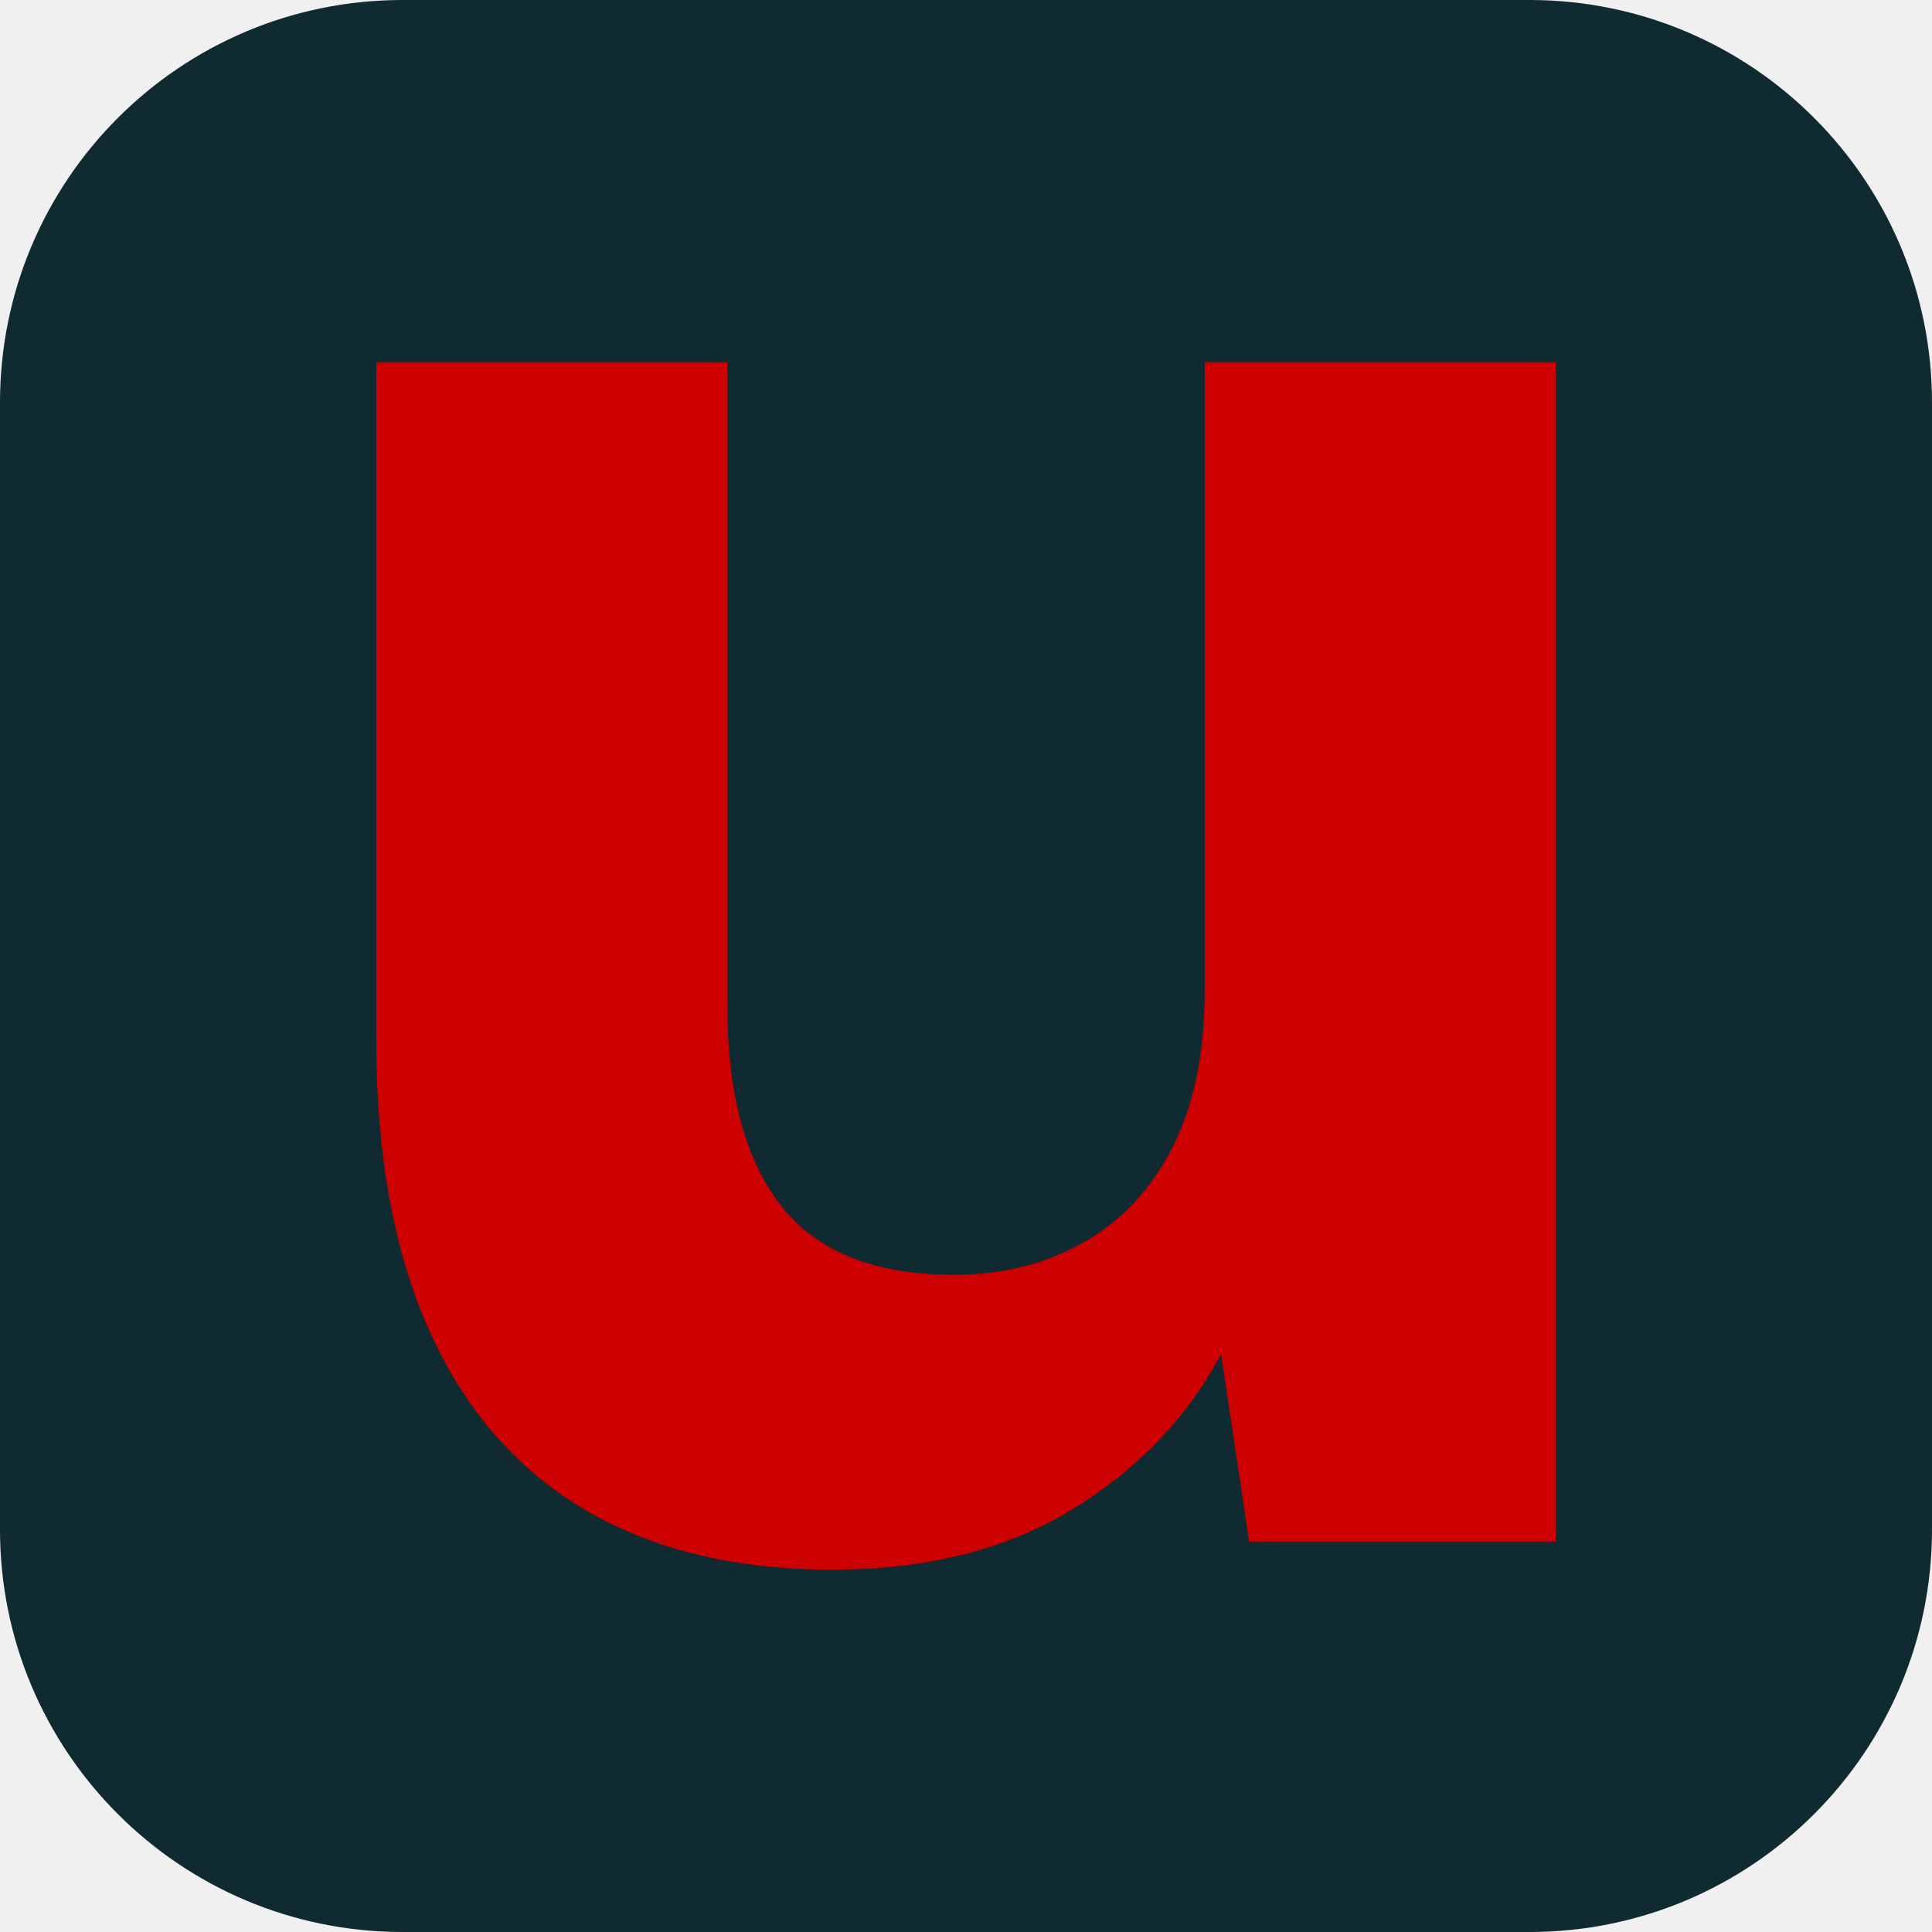
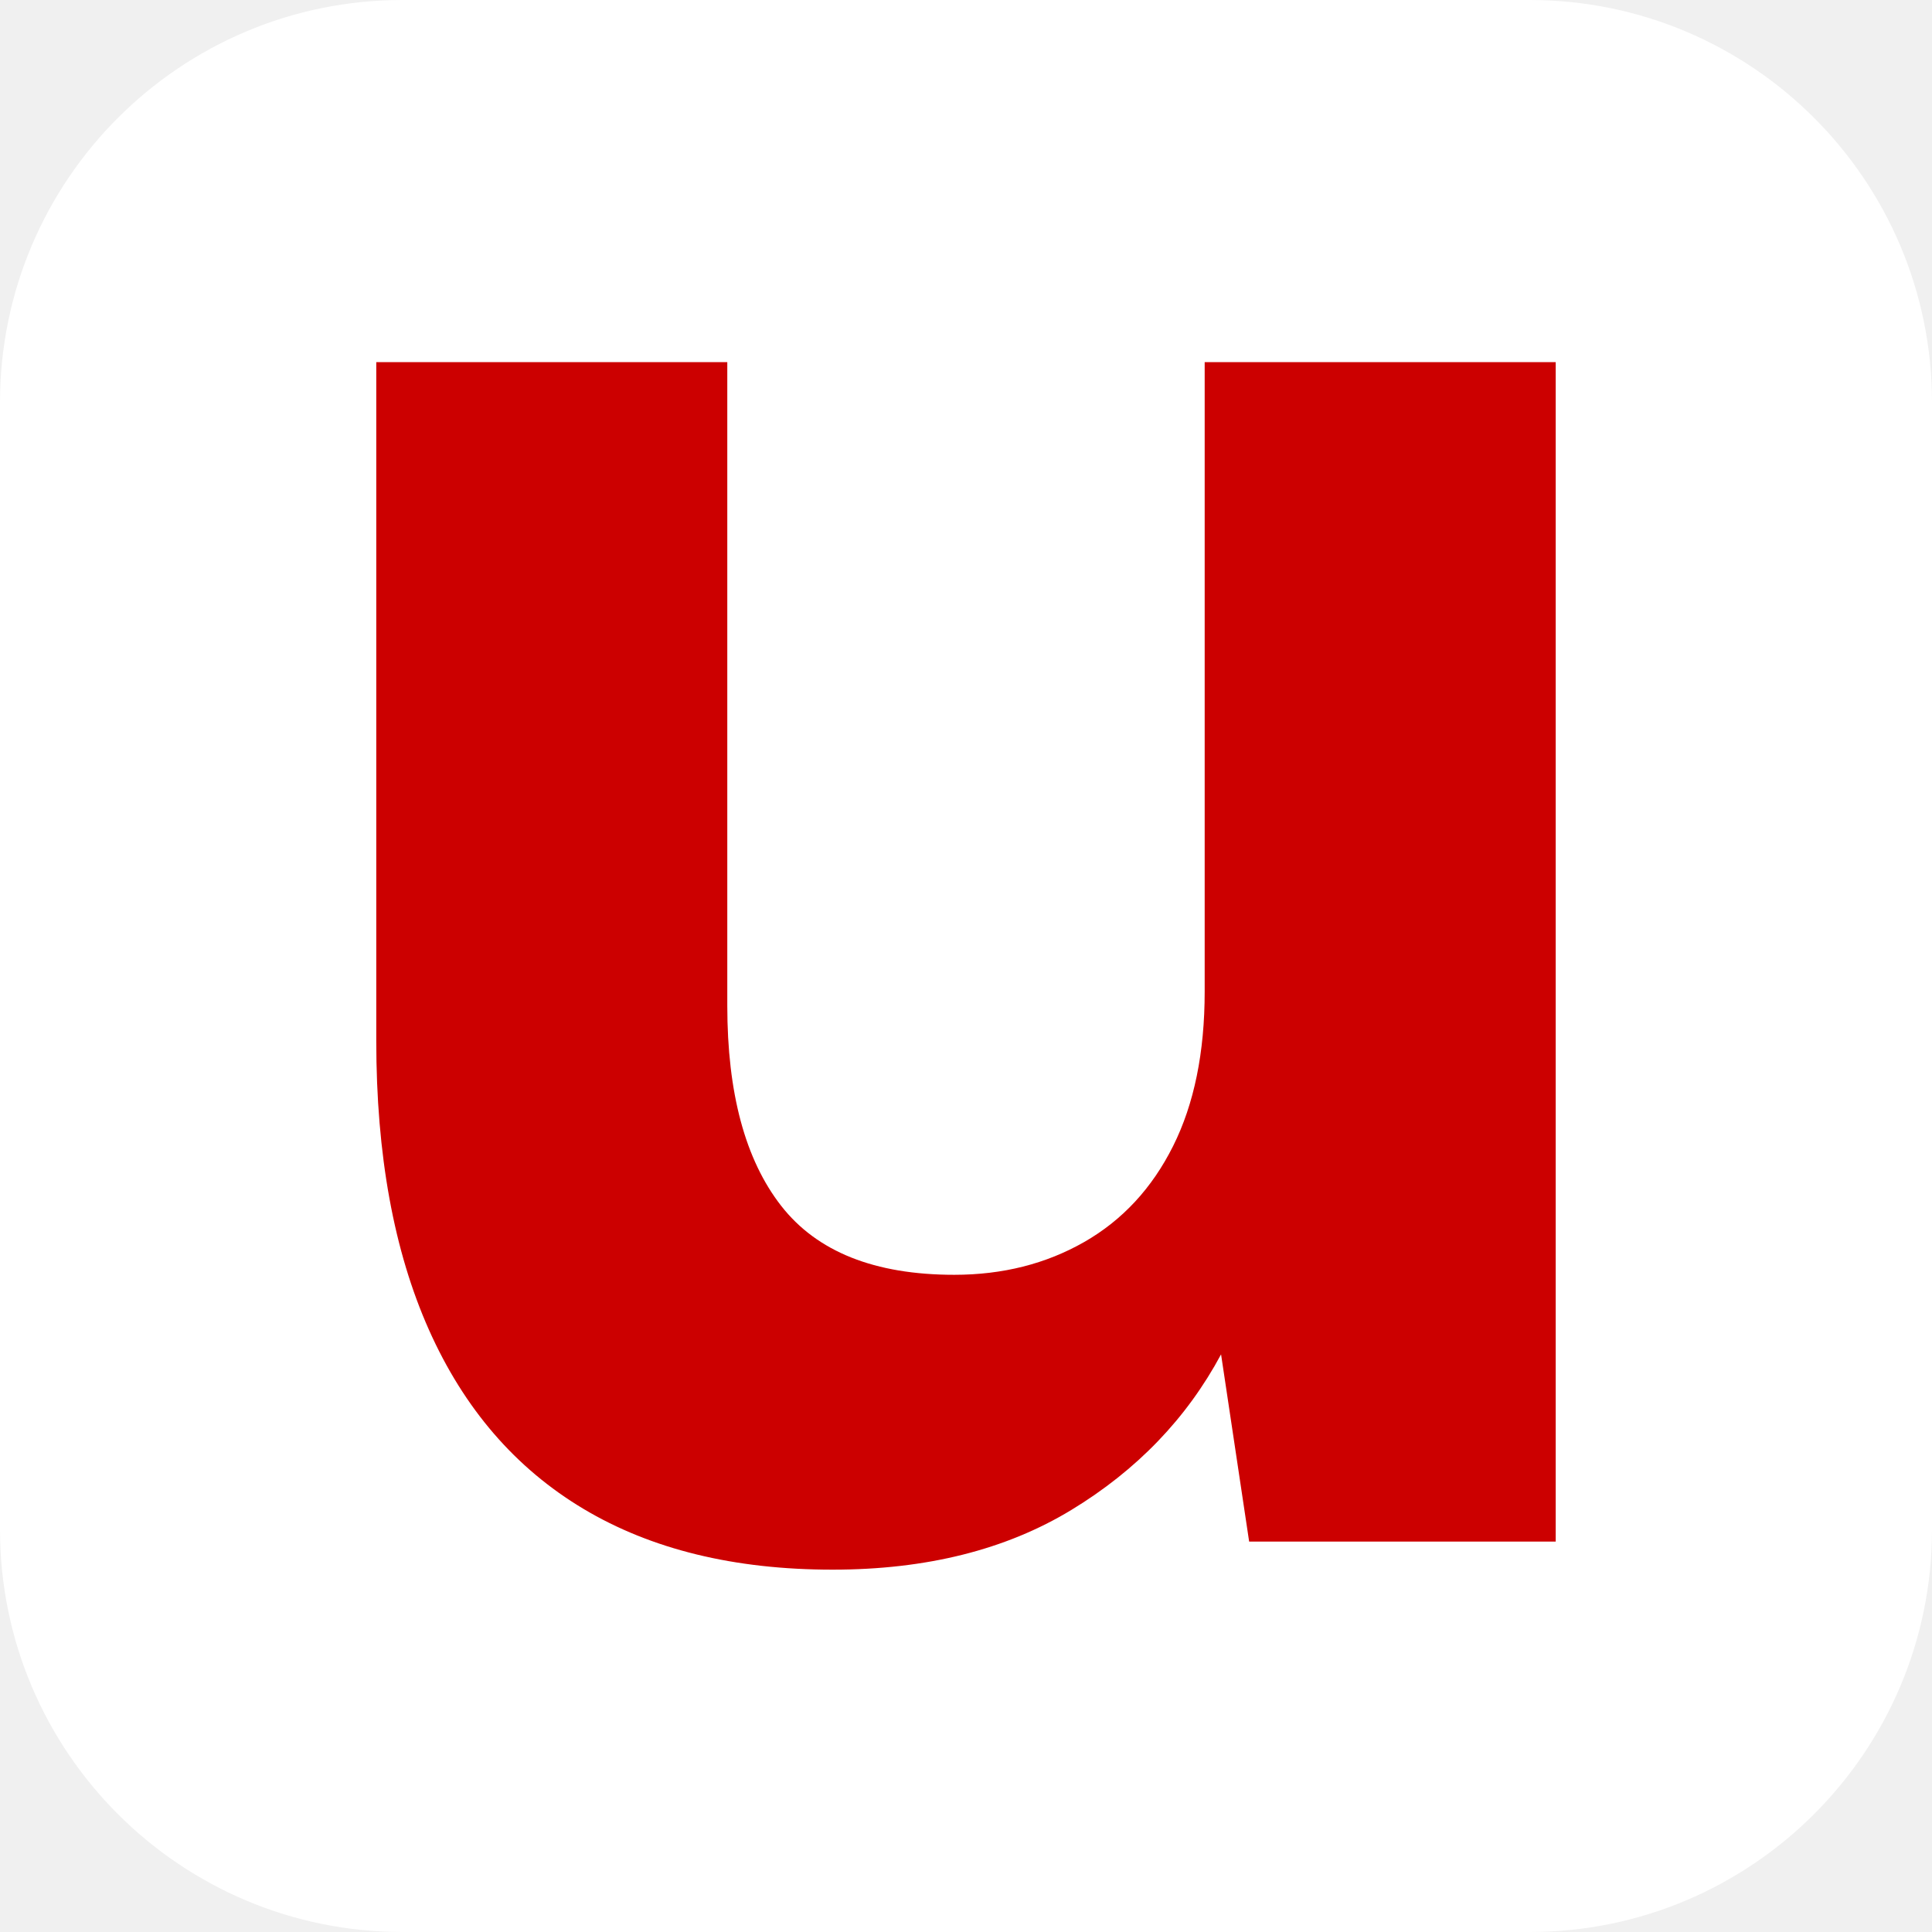
<svg xmlns="http://www.w3.org/2000/svg" viewBox="0 0 96 96" width="96" height="96">
-   <rect width="96" height="96" rx="20" fill="#0f2a30" />
+   <rect width="96" height="96" rx="20" fill="#ffffff" />
  <path d="M25.5 1.2Q19.2 1.2 14.85 -1.4Q10.5 -4 8.25 -9.05Q6 -14.1 6 -21.4L6 -50.4L21 -50.4L21 -22.9Q21 -17.3 23.3 -14.35Q25.6 -11.4 30.7 -11.4Q33.8 -11.4 36.25 -12.8Q38.7 -14.2 40.05 -16.9Q41.4 -19.6 41.4 -23.5L41.4 -50.4L56.4 -50.4L56.4 0L43.3 0L42.1 -8L42.1 -8Q39.9 -3.9 35.7 -1.35Q31.5 1.2 25.5 1.2Z" fill="#CC0000" transform="translate(11.72 76.60) scale(1.1628)" />
</svg>
